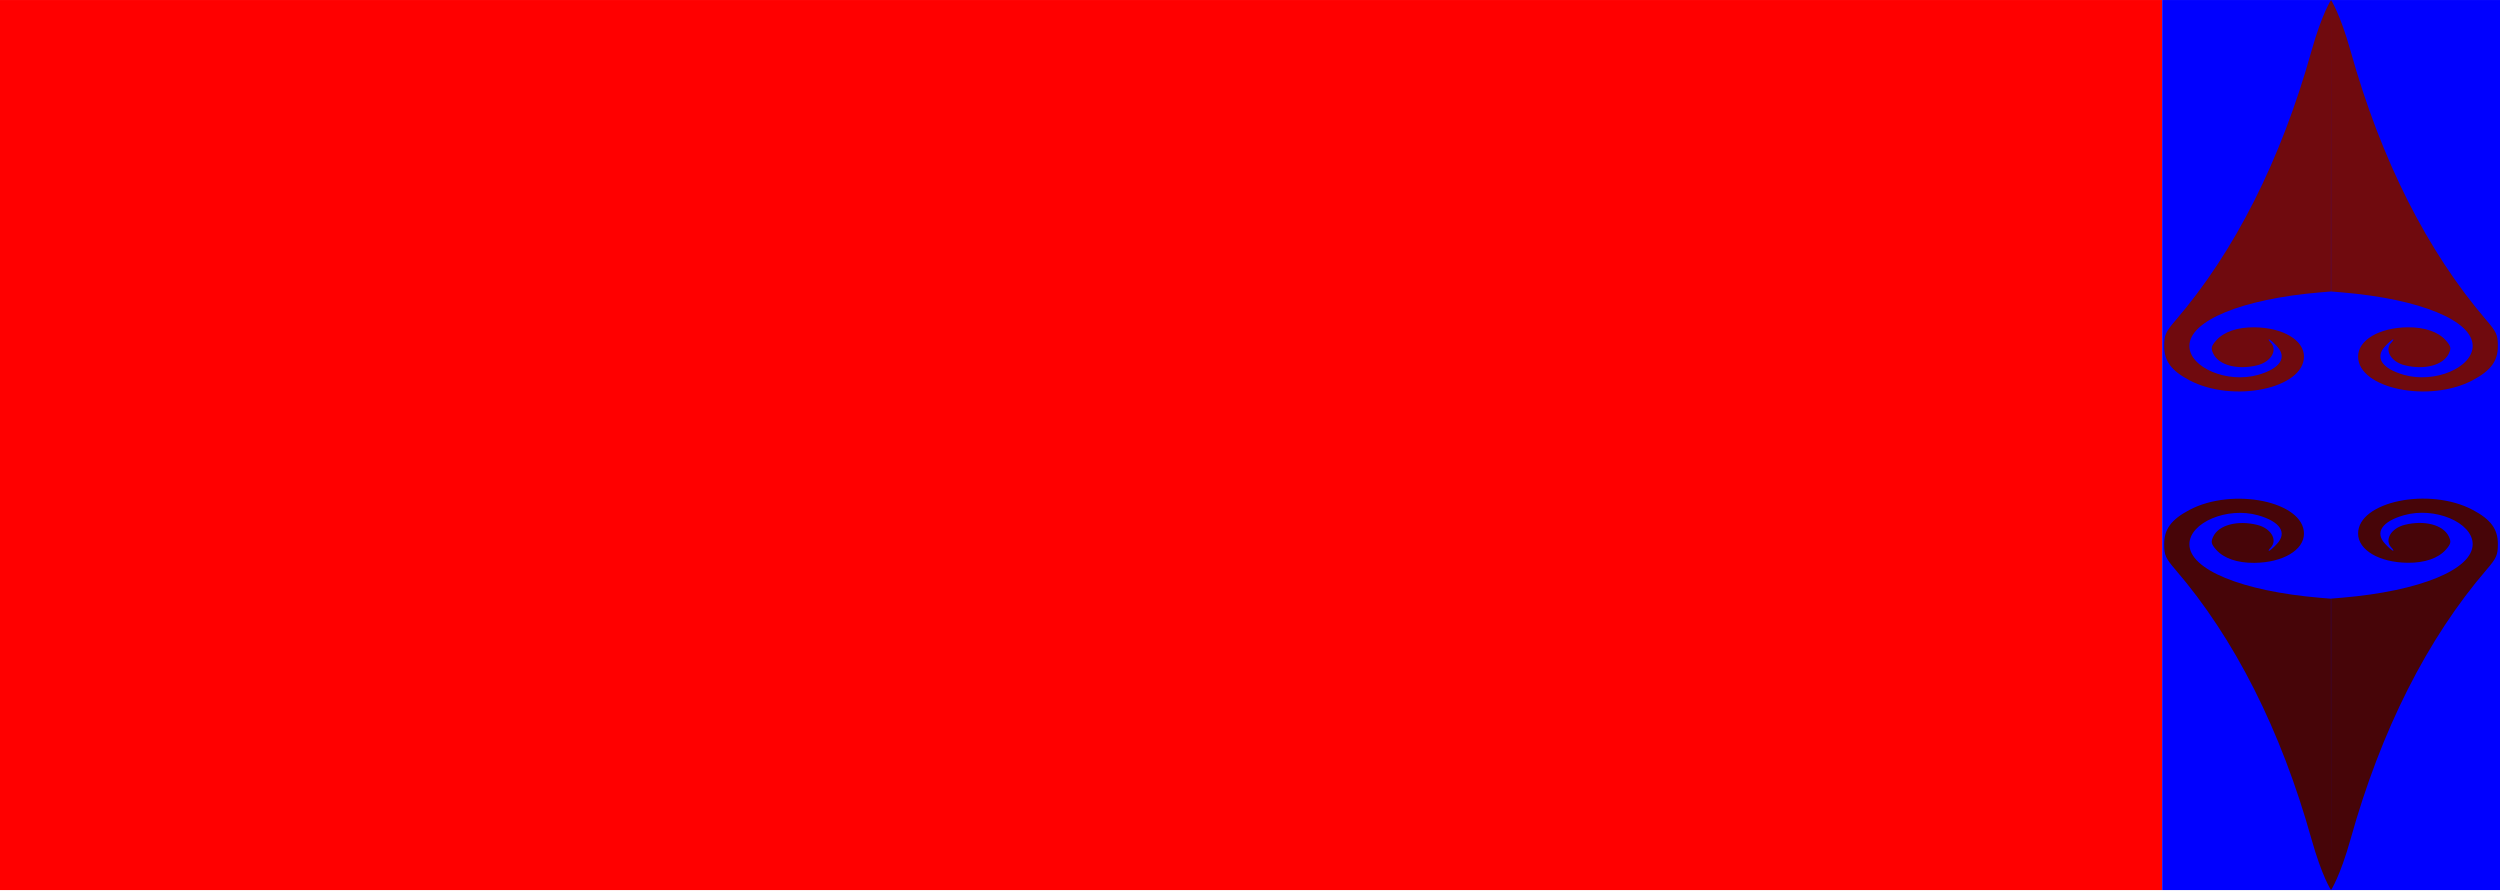
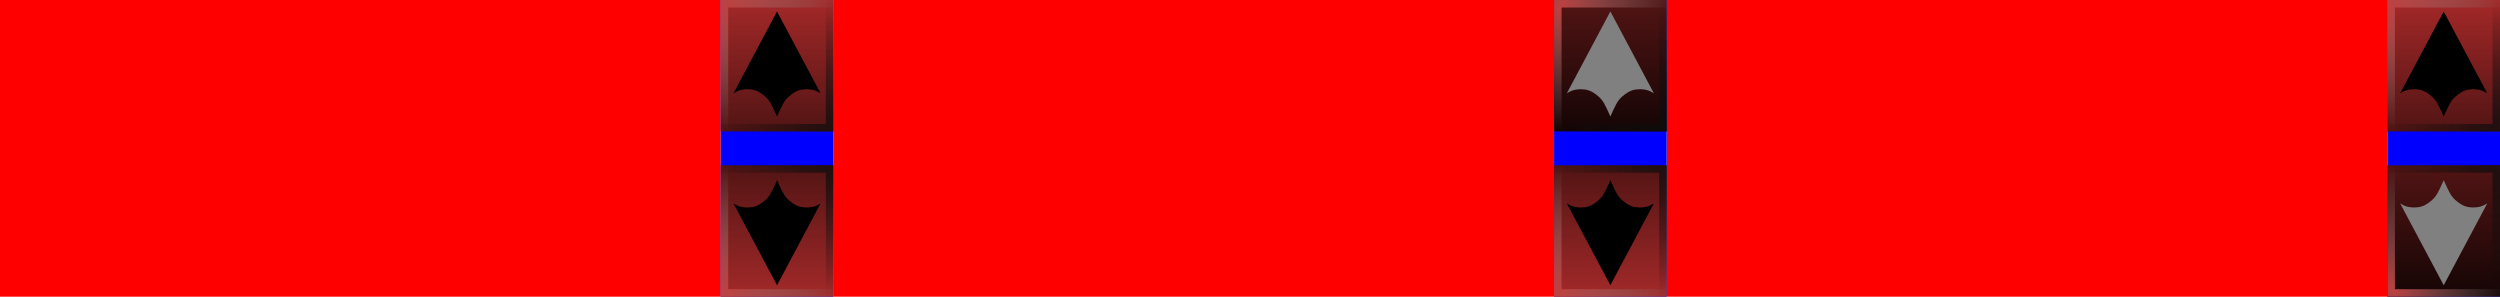
- <svg xmlns="http://www.w3.org/2000/svg" width="111" height="39.52" viewBox="0 0 29.369 10.456" version="1.1" id="svg1" xml:space="preserve">
+ <svg xmlns="http://www.w3.org/2000/svg" xmlns:xlink="http://www.w3.org/1999/xlink" width="333" height="39.52" viewBox="0 0 88.106 10.456" version="1.1" id="svg1" xml:space="preserve">
  <defs id="defs1">
+     <linearGradient id="linearGradient10">
+       <stop offset="0" stop-color="#e6e6e6" id="stop9" style="stop-color:#521414;stop-opacity:1;" />
+       <stop offset="1" stop-color="#b3b3b3" id="stop10" style="stop-color:#150505;stop-opacity:1;" />
+     </linearGradient>
+     <linearGradient id="linearGradient44">
+       <stop offset="0" stop-color="#e6e6e6" id="stop43" style="stop-color:#a42828;stop-opacity:1;" />
+       <stop offset="1" stop-color="#b3b3b3" id="stop44" style="stop-color:#521414;stop-opacity:1;" />
+     </linearGradient>
+     <linearGradient id="linearGradient35">
+       <stop offset="0" stop-color="#1a1a1a" id="stop34" style="stop-color:#0d0d0d;stop-opacity:1;" />
+       <stop offset="1" stop-color="#fff" stop-opacity="0" id="stop35" style="stop-color:#0d0d0d;stop-opacity:0;" />
+     </linearGradient>
+     <linearGradient id="linearGradient33">
+       <stop offset="0" stop-color="#fff" id="stop32" style="stop-color:#be4141;stop-opacity:1;" />
+       <stop offset="1" stop-color="#fff" stop-opacity="0" id="stop33" style="stop-color:#808080;stop-opacity:0;" />
+     </linearGradient>
+     <linearGradient id="linearGradient31">
+       <stop offset="0" stop-color="#e6e6e6" id="stop30" style="stop-color:#a32929;stop-opacity:1;" />
+       <stop offset="1" stop-color="#b3b3b3" id="stop31" style="stop-color:#521414;stop-opacity:1;" />
+     </linearGradient>
    <filter style="color-interpolation-filters:sRGB" id="filter5" x="0" y="0" width="1" height="1">
      <feColorMatrix type="luminanceToAlpha" result="colormatrix1" id="feColorMatrix1" />
      <feFlood flood-opacity="1" flood-color="rgb(155,17,29)" result="flood1" id="feFlood1" />
      <feComposite in2="colormatrix1" operator="out" result="composite1" id="feComposite1" />
      <feFlood flood-opacity="1" flood-color="rgb(80,17,29)" result="flood2" id="feFlood2" />
      <feComposite in2="colormatrix1" result="composite2" operator="in" id="feComposite2" />
      <feComposite in="composite2" in2="composite1" k2="1" k3="1" operator="arithmetic" result="composite3" id="feComposite3" k1="0" k4="0" />
      <feColorMatrix in="composite3" type="matrix" values="2 -1 0 0 0 0 2 -1 0 0 -1 0 2 0 0 0 0 0 1 0" result="colormatrix2" id="feColorMatrix3" />
      <feComposite in="colormatrix2" in2="composite3" operator="arithmetic" k2="0" result="composite4" id="feComposite4" k1="0" k3="0" k4="0" />
      <feBlend in="composite4" in2="composite3" mode="normal" result="blend" id="feBlend4" />
      <feComposite in2="SourceGraphic" operator="in" id="feComposite5" />
    </filter>
+     <linearGradient id="c">
+       <stop offset="0" stop-color="#1a1a1a" id="stop1" />
+       <stop offset="1" stop-color="#fff" stop-opacity="0" id="stop2" />
+     </linearGradient>
+     <linearGradient id="b">
+       <stop offset="0" stop-color="#fff" id="stop3" />
+       <stop offset="1" stop-color="#fff" stop-opacity="0" id="stop4" />
+     </linearGradient>
+     <linearGradient id="a">
+       <stop offset="0" stop-color="#e6e6e6" id="stop5" />
+       <stop offset="1" stop-color="#b3b3b3" id="stop6" />
+     </linearGradient>
+     <linearGradient id="d" y2="967.36" gradientUnits="userSpaceOnUse" x2="25" y1="1037.4" x1="25">
+       <stop offset="0" stop-color="#e6e6e6" id="stop7" />
+       <stop offset="1" stop-color="#f9f9f9" id="stop8" />
+     </linearGradient>
+     <linearGradient id="f" y2="1002.4" xlink:href="#linearGradient44" gradientUnits="userSpaceOnUse" x2="175" y1="967.36" x1="175" />
+     <linearGradient id="e" y2="1037.4" xlink:href="#a" gradientUnits="userSpaceOnUse" x2="175" y1="1002.4" x1="175" />
+     <radialGradient id="g" fx="161.32" fy="54.091" xlink:href="#b" gradientUnits="userSpaceOnUse" cy="55.698" cx="163.88" gradientTransform="matrix(1.7333,0,0,2.0222,-118.07,-57.633)" r="15" />
+     <radialGradient id="h" fx="161.32" fy="54.091" xlink:href="#c" gradientUnits="userSpaceOnUse" cy="55.698" cx="163.88" gradientTransform="matrix(-1.7333,0,0,-2.0222,468.07,1145)" r="15" />
+     <radialGradient id="i" fx="161.32" fy="54.091" xlink:href="#b" gradientUnits="userSpaceOnUse" cy="55.698" cx="163.88" gradientTransform="matrix(1.7333,0,0,2.0222,-118.07,859.73)" r="15" />
+     <radialGradient id="j" fx="161.32" fy="54.091" xlink:href="#c" gradientUnits="userSpaceOnUse" cy="55.698" cx="163.88" gradientTransform="matrix(-1.7333,0,0,-2.0222,468.07,1110)" r="15" />
+     <radialGradient id="g-2" fx="161.32" fy="54.091" xlink:href="#b" gradientUnits="userSpaceOnUse" cy="55.698" cx="163.88" gradientTransform="matrix(1.7333,0,0,2.0222,-118.07,-57.633)" r="15" />
+     <radialGradient id="h-6" fx="161.32" fy="54.091" xlink:href="#c" gradientUnits="userSpaceOnUse" cy="55.698" cx="163.88" gradientTransform="matrix(-1.7333,0,0,-2.0222,468.07,1145)" r="15" />
+     <radialGradient id="i-8" fx="161.32" fy="54.091" xlink:href="#linearGradient33" gradientUnits="userSpaceOnUse" cy="55.698" cx="163.88" gradientTransform="matrix(1.7333,0,0,2.0222,-118.07,859.73)" r="15" />
+     <radialGradient id="j-7" fx="161.32" fy="54.091" xlink:href="#linearGradient35" gradientUnits="userSpaceOnUse" cy="55.698" cx="163.88" gradientTransform="matrix(-1.7333,0,0,-2.0222,468.07,1110)" r="15" />
+     <linearGradient xlink:href="#linearGradient31" id="linearGradient34" gradientUnits="userSpaceOnUse" x1="175" y1="967.36" x2="175" y2="1002.4" />
+     <radialGradient xlink:href="#linearGradient33" id="radialGradient34" gradientUnits="userSpaceOnUse" gradientTransform="matrix(1.7333,0,0,2.0222,-118.07,859.73)" cx="163.88" cy="55.698" fx="161.32" fy="54.091" r="15" />
+     <radialGradient xlink:href="#linearGradient35" id="radialGradient35" gradientUnits="userSpaceOnUse" gradientTransform="matrix(-1.7333,0,0,-2.0222,468.07,1110)" cx="163.88" cy="55.698" fx="161.32" fy="54.091" r="15" />
+     <linearGradient xlink:href="#linearGradient31" id="linearGradient21" gradientUnits="userSpaceOnUse" x1="175" y1="967.36" x2="175" y2="1002.4" />
+     <radialGradient xlink:href="#linearGradient33" id="radialGradient21" gradientUnits="userSpaceOnUse" gradientTransform="matrix(1.7333,0,0,2.0222,-118.07,859.73)" cx="163.88" cy="55.698" fx="161.32" fy="54.091" r="15" />
+     <radialGradient xlink:href="#linearGradient35" id="radialGradient22" gradientUnits="userSpaceOnUse" gradientTransform="matrix(-1.7333,0,0,-2.0222,468.07,1110)" cx="163.88" cy="55.698" fx="161.32" fy="54.091" r="15" />
+     <linearGradient xlink:href="#linearGradient10" id="linearGradient22" gradientUnits="userSpaceOnUse" x1="175" y1="967.36" x2="175" y2="1002.4" />
+     <radialGradient xlink:href="#linearGradient33" id="radialGradient23" gradientUnits="userSpaceOnUse" gradientTransform="matrix(1.7333,0,0,2.0222,-118.07,859.73)" cx="163.88" cy="55.698" fx="161.32" fy="54.091" r="15" />
+     <radialGradient xlink:href="#linearGradient35" id="radialGradient24" gradientUnits="userSpaceOnUse" gradientTransform="matrix(-1.7333,0,0,-2.0222,468.07,1110)" cx="163.88" cy="55.698" fx="161.32" fy="54.091" r="15" />
+     <radialGradient xlink:href="#linearGradient33" id="radialGradient36" gradientUnits="userSpaceOnUse" gradientTransform="matrix(1.7333,0,0,2.0222,-118.07,859.73)" cx="163.88" cy="55.698" fx="161.32" fy="54.091" r="15" />
+     <radialGradient xlink:href="#linearGradient35" id="radialGradient37" gradientUnits="userSpaceOnUse" gradientTransform="matrix(-1.7333,0,0,-2.0222,468.07,1110)" cx="163.88" cy="55.698" fx="161.32" fy="54.091" r="15" />
+     <linearGradient xlink:href="#linearGradient44" id="linearGradient37" gradientUnits="userSpaceOnUse" x1="175" y1="967.36" x2="175" y2="1002.4" />
+     <radialGradient xlink:href="#linearGradient33" id="radialGradient38" gradientUnits="userSpaceOnUse" gradientTransform="matrix(1.7333,0,0,2.0222,-118.07,859.73)" cx="163.88" cy="55.698" fx="161.32" fy="54.091" r="15" />
+     <radialGradient xlink:href="#linearGradient35" id="radialGradient39" gradientUnits="userSpaceOnUse" gradientTransform="matrix(-1.7333,0,0,-2.0222,468.07,1110)" cx="163.88" cy="55.698" fx="161.32" fy="54.091" r="15" />
+     <linearGradient xlink:href="#linearGradient10" id="linearGradient20" gradientUnits="userSpaceOnUse" x1="175" y1="967.36" x2="175" y2="1002.4" gradientTransform="matrix(1,0,0,-1,1.75e-6,1017.36)" />
  </defs>
-   <g id="layer1" style="display:none">
-     <rect style="display:inline;fill:#ff0000;fill-opacity:1;stroke-width:0.489;stroke-linecap:round;stroke-linejoin:round" id="rect1" width="25.4" height="10.456" x="0" y="0" />
-     <rect style="fill:#0000ff;fill-opacity:1;stroke-width:0.754;stroke-linecap:round;stroke-linejoin:round" id="rect2" width="3.969" height="10.456" x="25.4" y="0" />
-     <path id="path28" style="display:inline;fill:#72080d;fill-opacity:1;stroke:none;stroke-width:0.074;stroke-opacity:1" d="m 27.384,10.456 c 0,0 0.106,-0.158 0.23,-0.6 0.357,-1.277 0.902,-2.356 1.598,-3.165 0.115,-0.134 0.132,-0.171 0.132,-0.298 7.86e-4,-0.177 -0.082,-0.29 -0.295,-0.403 -0.512,-0.272 -1.347,-0.099 -1.347,0.278 0,0.193 0.249,0.34 0.583,0.343 0.199,0.002 0.358,-0.053 0.447,-0.153 0.061,-0.069 0.066,-0.093 0.034,-0.159 -0.066,-0.134 -0.286,-0.191 -0.515,-0.134 -0.163,0.04 -0.244,0.18 -0.157,0.268 0.02,0.021 0.028,0.037 0.019,0.037 -0.009,0 -0.052,-0.036 -0.093,-0.081 -0.125,-0.133 -0.039,-0.263 0.222,-0.337 0.36,-0.102 0.805,0.085 0.806,0.34 7.84e-4,0.297 -0.616,0.551 -1.53,0.629 l -0.133,0.011 z m 0,0 c 0,0 -0.106,-0.158 -0.23,-0.6 C 26.797,8.58 26.252,7.501 25.556,6.692 25.441,6.559 25.424,6.521 25.424,6.394 c -7.83e-4,-0.177 0.082,-0.29 0.295,-0.403 0.512,-0.272 1.347,-0.099 1.347,0.278 0,0.193 -0.249,0.34 -0.583,0.343 -0.199,0.002 -0.358,-0.053 -0.447,-0.153 -0.061,-0.069 -0.066,-0.093 -0.034,-0.159 0.066,-0.134 0.286,-0.191 0.515,-0.134 0.163,0.04 0.244,0.18 0.157,0.268 -0.02,0.021 -0.028,0.037 -0.019,0.037 0.009,0 0.052,-0.036 0.093,-0.081 0.125,-0.133 0.039,-0.263 -0.222,-0.337 -0.36,-0.102 -0.805,0.085 -0.806,0.34 -7.83e-4,0.297 0.616,0.551 1.53,0.629 l 0.133,0.011 z m 0,-10.456 c 0,0 0.106,0.158 0.23,0.6 0.357,1.277 0.902,2.356 1.598,3.165 0.115,0.134 0.132,0.171 0.132,0.298 7.86e-4,0.177 -0.082,0.29 -0.295,0.403 -0.512,0.272 -1.347,0.099 -1.347,-0.278 0,-0.193 0.249,-0.34 0.583,-0.343 0.199,-0.002 0.358,0.053 0.447,0.153 0.061,0.069 0.066,0.093 0.034,0.159 -0.066,0.134 -0.286,0.191 -0.515,0.134 -0.163,-0.04 -0.244,-0.18 -0.157,-0.268 0.02,-0.021 0.028,-0.037 0.019,-0.037 -0.009,0 -0.052,0.036 -0.093,0.081 -0.125,0.133 -0.039,0.263 0.222,0.337 0.36,0.102 0.805,-0.085 0.806,-0.34 7.89e-4,-0.297 -0.615,-0.551 -1.53,-0.629 l -0.133,-0.011 z m 0,0 c 0,0 -0.106,0.158 -0.23,0.6 -0.357,1.277 -0.902,2.356 -1.598,3.165 -0.115,0.134 -0.132,0.171 -0.132,0.298 -7.83e-4,0.177 0.082,0.29 0.295,0.403 0.512,0.272 1.347,0.099 1.347,-0.278 0,-0.193 -0.249,-0.34 -0.583,-0.343 -0.199,-0.002 -0.358,0.053 -0.447,0.153 -0.061,0.069 -0.066,0.093 -0.034,0.159 0.066,0.134 0.286,0.191 0.515,0.134 0.163,-0.04 0.244,-0.18 0.157,-0.268 -0.02,-0.021 -0.028,-0.037 -0.019,-0.037 0.009,0 0.052,0.036 0.093,0.081 0.125,0.133 0.039,0.263 -0.222,0.337 -0.36,0.102 -0.805,-0.085 -0.806,-0.34 -7.83e-4,-0.297 0.616,-0.551 1.53,-0.629 l 0.133,-0.011 z" />
+   <g id="layer2" style="display:inline">
+     <g id="g41" style="display:inline;opacity:1">
+       <rect style="display:inline;fill:#ff0000;fill-opacity:1;stroke-width:0.489;stroke-linecap:round;stroke-linejoin:round" id="rect24" width="25.4" height="10.456" x="0" y="0" transform="translate(58.7375)" />
+       <rect style="display:inline;fill:#0000ff;fill-opacity:1;stroke-width:0.754;stroke-linecap:round;stroke-linejoin:round" id="rect25" width="3.969" height="10.456" x="25.4" y="0" transform="translate(58.7375)" />
+     </g>
+     <g id="g28" transform="matrix(0.1322917,0,0,-0.1322917,62.97083,12.44071)" style="display:inline">
+       <path fill-rule="evenodd" stroke="#666666" fill="url(#f)" d="m 160,50 h 30 V 15 h -30 z" id="path20" style="display:inline;fill:url(#linearGradient20);stroke:none" />
+       <path d="m 160,967.36 v 35 h 2 v -33 h 28 v -2 z" fill-rule="evenodd" fill="url(#i)" transform="translate(0,-952.36)" id="path26" style="display:inline;fill:url(#radialGradient36)" />
+       <path d="m 190,1002.4 v -35 h -2 v 33 h -28 v 2 z" opacity="0.74" fill-rule="evenodd" fill="url(#j)" transform="translate(0,-952.36)" id="path27" style="display:inline;fill:url(#radialGradient37)" />
+       <path style="display:inline;fill:#808080;fill-opacity:1;stroke:none;stroke-width:0.16px;stroke-linecap:butt;stroke-linejoin:miter;stroke-opacity:1" d="m 186.595,39.847 -11.594,-21.797 -11.595,21.797 c 0,0 1.034,-0.609 1.603,-0.779 0.734,-0.219 1.514,-0.305 2.28,-0.293 0.667,0.01 1.344,0.1 1.975,0.316 0.653,0.223 1.259,0.587 1.817,0.993 0.624,0.454 1.205,0.984 1.681,1.592 0.512,0.654 0.852,1.427 1.23,2.167 0.356,0.696 0.967,2.108 1.01,2.208 0.043,-0.1 0.653,-1.511 1.009,-2.208 0.378,-0.74 0.719,-1.513 1.231,-2.167 0.476,-0.607 1.057,-1.138 1.681,-1.592 0.558,-0.406 1.164,-0.77 1.817,-0.993 0.631,-0.216 1.308,-0.306 1.975,-0.316 0.766,-0.012 1.546,0.074 2.28,0.293 0.569,0.17 1.602,0.779 1.602,0.779 z" id="path11" />
+     </g>
+     <g id="g32" transform="matrix(0.1322917,0,0,0.1322917,62.97083,-1.984375)" style="display:inline">
+       <path fill-rule="evenodd" stroke="#666666" fill="url(#f)" d="m 160,967.36 h 30 v 35 h -30 z" transform="translate(0,-952.36)" id="path29" style="display:inline;fill:url(#linearGradient37);stroke:none" />
+       <path d="m 160,967.36 v 35 h 2 v -33 h 28 v -2 z" fill-rule="evenodd" fill="url(#i)" transform="translate(0,-952.36)" id="path30" style="display:inline;fill:url(#radialGradient38)" />
+       <path d="m 190,1002.4 v -35 h -2 v 33 h -28 v 2 z" opacity="0.74" fill-rule="evenodd" fill="url(#j)" transform="translate(0,-952.36)" id="path31" style="display:inline;fill:url(#radialGradient39)" />
+       <path style="display:inline;fill:#000000;fill-opacity:1;stroke:none;stroke-width:0.16px;stroke-linecap:butt;stroke-linejoin:miter;stroke-opacity:1" d="m 186.595,39.847 -11.594,-21.797 -11.595,21.797 c 0,0 1.034,-0.609 1.603,-0.779 0.734,-0.219 1.514,-0.305 2.28,-0.293 0.667,0.01 1.344,0.1 1.975,0.316 0.653,0.223 1.259,0.587 1.817,0.993 0.624,0.454 1.205,0.984 1.681,1.592 0.512,0.654 0.852,1.427 1.23,2.167 0.356,0.696 0.967,2.108 1.01,2.208 0.043,-0.1 0.653,-1.511 1.009,-2.208 0.378,-0.74 0.719,-1.513 1.231,-2.167 0.476,-0.607 1.057,-1.138 1.681,-1.592 0.558,-0.406 1.164,-0.77 1.817,-0.993 0.631,-0.216 1.308,-0.306 1.975,-0.316 0.766,-0.012 1.546,0.074 2.28,0.293 0.569,0.17 1.602,0.779 1.602,0.779 z" id="path32" />
+     </g>
  </g>
-   <g id="g4" style="display:none">
-     <rect style="display:inline;fill:#ff0000;fill-opacity:1;stroke-width:0.489;stroke-linecap:round;stroke-linejoin:round" id="rect3" width="25.4" height="10.456" x="0" y="0" />
-     <rect style="fill:#0000ff;fill-opacity:1;stroke-width:0.754;stroke-linecap:round;stroke-linejoin:round" id="rect4" width="3.969" height="10.456" x="25.4" y="0" />
-     <path id="path4" style="display:inline;fill:#72080d;fill-opacity:1;stroke:none;stroke-width:0.074;stroke-opacity:1" d="m 27.384,10.456 c 0,0 0.106,-0.158 0.23,-0.6 0.357,-1.277 0.902,-2.356 1.598,-3.165 0.115,-0.134 0.132,-0.171 0.132,-0.298 7.86e-4,-0.177 -0.082,-0.29 -0.295,-0.403 -0.512,-0.272 -1.347,-0.099 -1.347,0.278 0,0.193 0.249,0.34 0.583,0.343 0.199,0.002 0.358,-0.053 0.447,-0.153 0.061,-0.069 0.066,-0.093 0.034,-0.159 -0.066,-0.134 -0.286,-0.191 -0.515,-0.134 -0.163,0.04 -0.244,0.18 -0.157,0.268 0.02,0.021 0.028,0.037 0.019,0.037 -0.009,0 -0.052,-0.036 -0.093,-0.081 -0.125,-0.133 -0.039,-0.263 0.222,-0.337 0.36,-0.102 0.805,0.085 0.806,0.34 7.84e-4,0.297 -0.616,0.551 -1.53,0.629 l -0.133,0.011 z m 0,0 c 0,0 -0.106,-0.158 -0.23,-0.6 C 26.797,8.58 26.252,7.501 25.556,6.692 25.441,6.559 25.424,6.521 25.424,6.394 c -7.83e-4,-0.177 0.082,-0.29 0.295,-0.403 0.512,-0.272 1.347,-0.099 1.347,0.278 0,0.193 -0.249,0.34 -0.583,0.343 -0.199,0.002 -0.358,-0.053 -0.447,-0.153 -0.061,-0.069 -0.066,-0.093 -0.034,-0.159 0.066,-0.134 0.286,-0.191 0.515,-0.134 0.163,0.04 0.244,0.18 0.157,0.268 -0.02,0.021 -0.028,0.037 -0.019,0.037 0.009,0 0.052,-0.036 0.093,-0.081 0.125,-0.133 0.039,-0.263 -0.222,-0.337 -0.36,-0.102 -0.805,0.085 -0.806,0.34 -7.83e-4,0.297 0.616,0.551 1.53,0.629 l 0.133,0.011 z" />
-     <path id="path6" style="display:inline;fill:#460609;fill-opacity:1;stroke:none;stroke-width:0.074;stroke-opacity:1" d="m 27.384,8.0200179e-8 c 0,0 0.106,0.158 0.23,0.6 0.357,1.277 0.902,2.356 1.598,3.165 0.115,0.134 0.132,0.171 0.132,0.298 7.86e-4,0.177 -0.082,0.29 -0.295,0.403 -0.512,0.272 -1.347,0.099 -1.347,-0.278 0,-0.193 0.249,-0.34 0.583,-0.343 0.199,-0.002 0.358,0.053 0.447,0.153 0.061,0.069 0.066,0.093 0.034,0.159 -0.066,0.134 -0.286,0.191 -0.515,0.134 -0.163,-0.04 -0.244,-0.18 -0.157,-0.268 0.02,-0.021 0.028,-0.037 0.019,-0.037 -0.009,0 -0.052,0.036 -0.093,0.081 -0.125,0.133 -0.039,0.263 0.222,0.337 0.36,0.102 0.805,-0.085 0.806,-0.34 7.89e-4,-0.297 -0.615,-0.551 -1.53,-0.629 l -0.133,-0.011 z m 0,0 c 0,0 -0.106,0.158 -0.23,0.6 -0.357,1.277 -0.902,2.356 -1.598,3.165 -0.115,0.134 -0.132,0.171 -0.132,0.298 -7.83e-4,0.177 0.082,0.29 0.295,0.403 0.512,0.272 1.347,0.099 1.347,-0.278 0,-0.193 -0.249,-0.34 -0.583,-0.343 -0.199,-0.002 -0.358,0.053 -0.447,0.153 -0.061,0.069 -0.066,0.093 -0.034,0.159 0.066,0.134 0.286,0.191 0.515,0.134 0.163,-0.04 0.244,-0.18 0.157,-0.268 -0.02,-0.021 -0.028,-0.037 -0.019,-0.037 0.009,0 0.052,0.036 0.093,0.081 0.125,0.133 0.039,0.263 -0.222,0.337 -0.36,0.102 -0.805,-0.085 -0.806,-0.34 -7.83e-4,-0.297 0.616,-0.551 1.53,-0.629 l 0.133,-0.011 z" />
+   <g id="layer1" style="display:inline">
+     <g id="g40" style="display:inline;opacity:1">
+       <rect style="display:inline;fill:#ff0000;fill-opacity:1;stroke-width:0.489;stroke-linecap:round;stroke-linejoin:round" id="rect11" width="25.4" height="10.456" x="0" y="0" transform="translate(29.36875)" />
+       <rect style="display:inline;fill:#0000ff;fill-opacity:1;stroke-width:0.754;stroke-linecap:round;stroke-linejoin:round" id="rect12" width="3.969" height="10.456" x="25.4" y="0" transform="translate(29.36875)" />
+     </g>
+     <g id="g15" transform="matrix(0.1322917,0,0,-0.1322917,33.60208,12.44071)" style="display:inline">
+       <path fill-rule="evenodd" stroke="#666666" fill="url(#f)" d="m 160,967.36 h 30 v 35 h -30 z" transform="translate(0,-952.36)" id="path12" style="display:inline;fill:url(#linearGradient21);stroke:none" />
+       <path d="m 160,967.36 v 35 h 2 v -33 h 28 v -2 z" fill-rule="evenodd" fill="url(#i)" transform="translate(0,-952.36)" id="path13" style="display:inline;fill:url(#radialGradient21)" />
+       <path d="m 190,1002.4 v -35 h -2 v 33 h -28 v 2 z" opacity="0.74" fill-rule="evenodd" fill="url(#j)" transform="translate(0,-952.36)" id="path14" style="display:inline;fill:url(#radialGradient22)" />
+       <path style="display:inline;fill:#000000;fill-opacity:1;stroke:none;stroke-width:0.16px;stroke-linecap:butt;stroke-linejoin:miter;stroke-opacity:1" d="m 186.595,39.847 -11.594,-21.797 -11.595,21.797 c 0,0 1.034,-0.609 1.603,-0.779 0.734,-0.219 1.514,-0.305 2.28,-0.293 0.667,0.01 1.344,0.1 1.975,0.316 0.653,0.223 1.259,0.587 1.817,0.993 0.624,0.454 1.205,0.984 1.681,1.592 0.512,0.654 0.852,1.427 1.23,2.167 0.356,0.696 0.967,2.108 1.01,2.208 0.043,-0.1 0.653,-1.511 1.009,-2.208 0.378,-0.74 0.719,-1.513 1.231,-2.167 0.476,-0.607 1.057,-1.138 1.681,-1.592 0.558,-0.406 1.164,-0.77 1.817,-0.993 0.631,-0.216 1.308,-0.306 1.975,-0.316 0.766,-0.012 1.546,0.074 2.28,0.293 0.569,0.17 1.602,0.779 1.602,0.779 z" id="path15" />
+     </g>
+     <g id="g19" transform="matrix(0.1322917,0,0,0.1322917,33.60208,-1.984375)" style="display:inline">
+       <path fill-rule="evenodd" stroke="#666666" fill="url(#f)" d="m 160,967.36 h 30 v 35 h -30 z" transform="translate(0,-952.36)" id="path16" style="display:inline;fill:url(#linearGradient22);stroke:none" />
+       <path d="m 160,967.36 v 35 h 2 v -33 h 28 v -2 z" fill-rule="evenodd" fill="url(#i)" transform="translate(0,-952.36)" id="path17" style="display:inline;fill:url(#radialGradient23)" />
+       <path d="m 190,1002.4 v -35 h -2 v 33 h -28 v 2 z" opacity="0.74" fill-rule="evenodd" fill="url(#j)" transform="translate(0,-952.36)" id="path18" style="display:inline;fill:url(#radialGradient24)" />
+       <path style="display:inline;fill:#808080;fill-opacity:1;stroke:none;stroke-width:0.16px;stroke-linecap:butt;stroke-linejoin:miter;stroke-opacity:1" d="m 186.595,39.847 -11.594,-21.797 -11.595,21.797 c 0,0 1.034,-0.609 1.603,-0.779 0.734,-0.219 1.514,-0.305 2.28,-0.293 0.667,0.01 1.344,0.1 1.975,0.316 0.653,0.223 1.259,0.587 1.817,0.993 0.624,0.454 1.205,0.984 1.681,1.592 0.512,0.654 0.852,1.427 1.23,2.167 0.356,0.696 0.967,2.108 1.01,2.208 0.043,-0.1 0.653,-1.511 1.009,-2.208 0.378,-0.74 0.719,-1.513 1.231,-2.167 0.476,-0.607 1.057,-1.138 1.681,-1.592 0.558,-0.406 1.164,-0.77 1.817,-0.993 0.631,-0.216 1.308,-0.306 1.975,-0.316 0.766,-0.012 1.546,0.074 2.28,0.293 0.569,0.17 1.602,0.779 1.602,0.779 z" id="path19" />
+     </g>
  </g>
-   <g id="g8" style="display:inline">
-     <rect style="display:inline;fill:#ff0000;fill-opacity:1;stroke-width:0.489;stroke-linecap:round;stroke-linejoin:round" id="rect7" width="25.4" height="10.456" x="0" y="0" />
-     <rect style="fill:#0000ff;fill-opacity:1;stroke-width:0.754;stroke-linecap:round;stroke-linejoin:round" id="rect8" width="3.969" height="10.456" x="25.4" y="0" />
-     <path id="path9" style="display:inline;fill:#470508;fill-opacity:1;stroke:none;stroke-width:0.074;stroke-opacity:1" d="m 27.384,10.456 c 0,0 0.106,-0.158 0.23,-0.6 0.357,-1.277 0.902,-2.356 1.598,-3.165 0.115,-0.134 0.132,-0.171 0.132,-0.298 7.86e-4,-0.177 -0.082,-0.29 -0.295,-0.403 -0.512,-0.272 -1.347,-0.099 -1.347,0.278 0,0.193 0.249,0.34 0.583,0.343 0.199,0.002 0.358,-0.053 0.447,-0.153 0.061,-0.069 0.066,-0.093 0.034,-0.159 -0.066,-0.134 -0.286,-0.191 -0.515,-0.134 -0.163,0.04 -0.244,0.18 -0.157,0.268 0.02,0.021 0.028,0.037 0.019,0.037 -0.009,0 -0.052,-0.036 -0.093,-0.081 -0.125,-0.133 -0.039,-0.263 0.222,-0.337 0.36,-0.102 0.805,0.085 0.806,0.34 7.84e-4,0.297 -0.616,0.551 -1.53,0.629 l -0.133,0.011 z m 0,0 c 0,0 -0.106,-0.158 -0.23,-0.6 C 26.797,8.58 26.252,7.501 25.556,6.692 25.441,6.559 25.424,6.521 25.424,6.394 c -7.83e-4,-0.177 0.082,-0.29 0.295,-0.403 0.512,-0.272 1.347,-0.099 1.347,0.278 0,0.193 -0.249,0.34 -0.583,0.343 -0.199,0.002 -0.358,-0.053 -0.447,-0.153 -0.061,-0.069 -0.066,-0.093 -0.034,-0.159 0.066,-0.134 0.286,-0.191 0.515,-0.134 0.163,0.04 0.244,0.18 0.157,0.268 -0.02,0.021 -0.028,0.037 -0.019,0.037 0.009,0 0.052,-0.036 0.093,-0.081 0.125,-0.133 0.039,-0.263 -0.222,-0.337 -0.36,-0.102 -0.805,0.085 -0.806,0.34 -7.83e-4,0.297 0.616,0.551 1.53,0.629 l 0.133,0.011 z" />
-     <path id="path10" style="display:inline;fill:#700a0e;fill-opacity:1;stroke:none;stroke-width:0.074;stroke-opacity:1" d="m 27.384,8.0200179e-8 c 0,0 0.106,0.158 0.23,0.6 0.357,1.277 0.902,2.356 1.598,3.165 0.115,0.134 0.132,0.171 0.132,0.298 7.86e-4,0.177 -0.082,0.29 -0.295,0.403 -0.512,0.272 -1.347,0.099 -1.347,-0.278 0,-0.193 0.249,-0.34 0.583,-0.343 0.199,-0.002 0.358,0.053 0.447,0.153 0.061,0.069 0.066,0.093 0.034,0.159 -0.066,0.134 -0.286,0.191 -0.515,0.134 -0.163,-0.04 -0.244,-0.18 -0.157,-0.268 0.02,-0.021 0.028,-0.037 0.019,-0.037 -0.009,0 -0.052,0.036 -0.093,0.081 -0.125,0.133 -0.039,0.263 0.222,0.337 0.36,0.102 0.805,-0.085 0.806,-0.34 7.89e-4,-0.297 -0.615,-0.551 -1.53,-0.629 l -0.133,-0.011 z m 0,0 c 0,0 -0.106,0.158 -0.23,0.6 -0.357,1.277 -0.902,2.356 -1.598,3.165 -0.115,0.134 -0.132,0.171 -0.132,0.298 -7.83e-4,0.177 0.082,0.29 0.295,0.403 0.512,0.272 1.347,0.099 1.347,-0.278 0,-0.193 -0.249,-0.34 -0.583,-0.343 -0.199,-0.002 -0.358,0.053 -0.447,0.153 -0.061,0.069 -0.066,0.093 -0.034,0.159 0.066,0.134 0.286,0.191 0.515,0.134 0.163,-0.04 0.244,-0.18 0.157,-0.268 -0.02,-0.021 -0.028,-0.037 -0.019,-0.037 0.009,0 0.052,0.036 0.093,0.081 0.125,0.133 0.039,0.263 -0.222,0.337 -0.36,0.102 -0.805,-0.085 -0.806,-0.34 -7.83e-4,-0.297 0.616,-0.551 1.53,-0.629 l 0.133,-0.011 z" />
+   <g id="layer3" style="display:inline">
+     <g id="g39" style="display:inline;opacity:1">
+       <rect style="display:inline;fill:#ff0000;fill-opacity:1;stroke-width:0.489;stroke-linecap:round;stroke-linejoin:round" id="rect1" width="25.4" height="10.456" x="0" y="0" />
+       <rect style="display:inline;fill:#0000ff;fill-opacity:1;stroke-width:0.754;stroke-linecap:round;stroke-linejoin:round" id="rect2" width="3.969" height="10.456" x="25.4" y="0" />
+     </g>
+     <g id="g55" transform="matrix(0.1322917,0,0,-0.1322917,4.233334,12.44071)" style="display:inline">
+       <path fill-rule="evenodd" stroke="#666666" fill="url(#f)" d="m 160,967.36 h 30 v 35 h -30 z" transform="translate(0,-952.36)" id="path52" style="display:inline;fill:url(#linearGradient34);stroke:none" />
+       <path d="m 160,967.36 v 35 h 2 v -33 h 28 v -2 z" fill-rule="evenodd" fill="url(#i)" transform="translate(0,-952.36)" id="path53" style="display:inline;fill:url(#radialGradient34)" />
+       <path d="m 190,1002.4 v -35 h -2 v 33 h -28 v 2 z" opacity="0.74" fill-rule="evenodd" fill="url(#j)" transform="translate(0,-952.36)" id="path54" style="display:inline;fill:url(#radialGradient35)" />
+       <path style="display:inline;fill:#000000;fill-opacity:1;stroke:none;stroke-width:0.16px;stroke-linecap:butt;stroke-linejoin:miter;stroke-opacity:1" d="m 186.595,39.847 -11.594,-21.797 -11.595,21.797 c 0,0 1.034,-0.609 1.603,-0.779 0.734,-0.219 1.514,-0.305 2.28,-0.293 0.667,0.01 1.344,0.1 1.975,0.316 0.653,0.223 1.259,0.587 1.817,0.993 0.624,0.454 1.205,0.984 1.681,1.592 0.512,0.654 0.852,1.427 1.23,2.167 0.356,0.696 0.967,2.108 1.01,2.208 0.043,-0.1 0.653,-1.511 1.009,-2.208 0.378,-0.74 0.719,-1.513 1.231,-2.167 0.476,-0.607 1.057,-1.138 1.681,-1.592 0.558,-0.406 1.164,-0.77 1.817,-0.993 0.631,-0.216 1.308,-0.306 1.975,-0.316 0.766,-0.012 1.546,0.074 2.28,0.293 0.569,0.17 1.602,0.779 1.602,0.779 z" id="path55" />
+     </g>
+     <g id="g59" transform="matrix(0.1322917,0,0,0.1322917,4.233334,-1.984375)" style="display:inline">
+       <path fill-rule="evenodd" stroke="#666666" fill="url(#f)" d="m 160,967.36 h 30 v 35 h -30 z" transform="translate(0,-952.36)" id="path56" style="display:inline;fill:url(#f);stroke:none" />
+       <path d="m 160,967.36 v 35 h 2 v -33 h 28 v -2 z" fill-rule="evenodd" fill="url(#i)" transform="translate(0,-952.36)" id="path57" style="display:inline;fill:url(#i-8)" />
+       <path d="m 190,1002.4 v -35 h -2 v 33 h -28 v 2 z" opacity="0.74" fill-rule="evenodd" fill="url(#j)" transform="translate(0,-952.36)" id="path58" style="display:inline;fill:url(#j-7)" />
+       <path style="display:inline;fill:#000000;fill-opacity:1;stroke:none;stroke-width:0.16px;stroke-linecap:butt;stroke-linejoin:miter;stroke-opacity:1" d="m 186.595,39.847 -11.594,-21.797 -11.595,21.797 c 0,0 1.034,-0.609 1.603,-0.779 0.734,-0.219 1.514,-0.305 2.28,-0.293 0.667,0.01 1.344,0.1 1.975,0.316 0.653,0.223 1.259,0.587 1.817,0.993 0.624,0.454 1.205,0.984 1.681,1.592 0.512,0.654 0.852,1.427 1.23,2.167 0.356,0.696 0.967,2.108 1.01,2.208 0.043,-0.1 0.653,-1.511 1.009,-2.208 0.378,-0.74 0.719,-1.513 1.231,-2.167 0.476,-0.607 1.057,-1.138 1.681,-1.592 0.558,-0.406 1.164,-0.77 1.817,-0.993 0.631,-0.216 1.308,-0.306 1.975,-0.316 0.766,-0.012 1.546,0.074 2.28,0.293 0.569,0.17 1.602,0.779 1.602,0.779 z" id="path59" />
+     </g>
  </g>
</svg>
